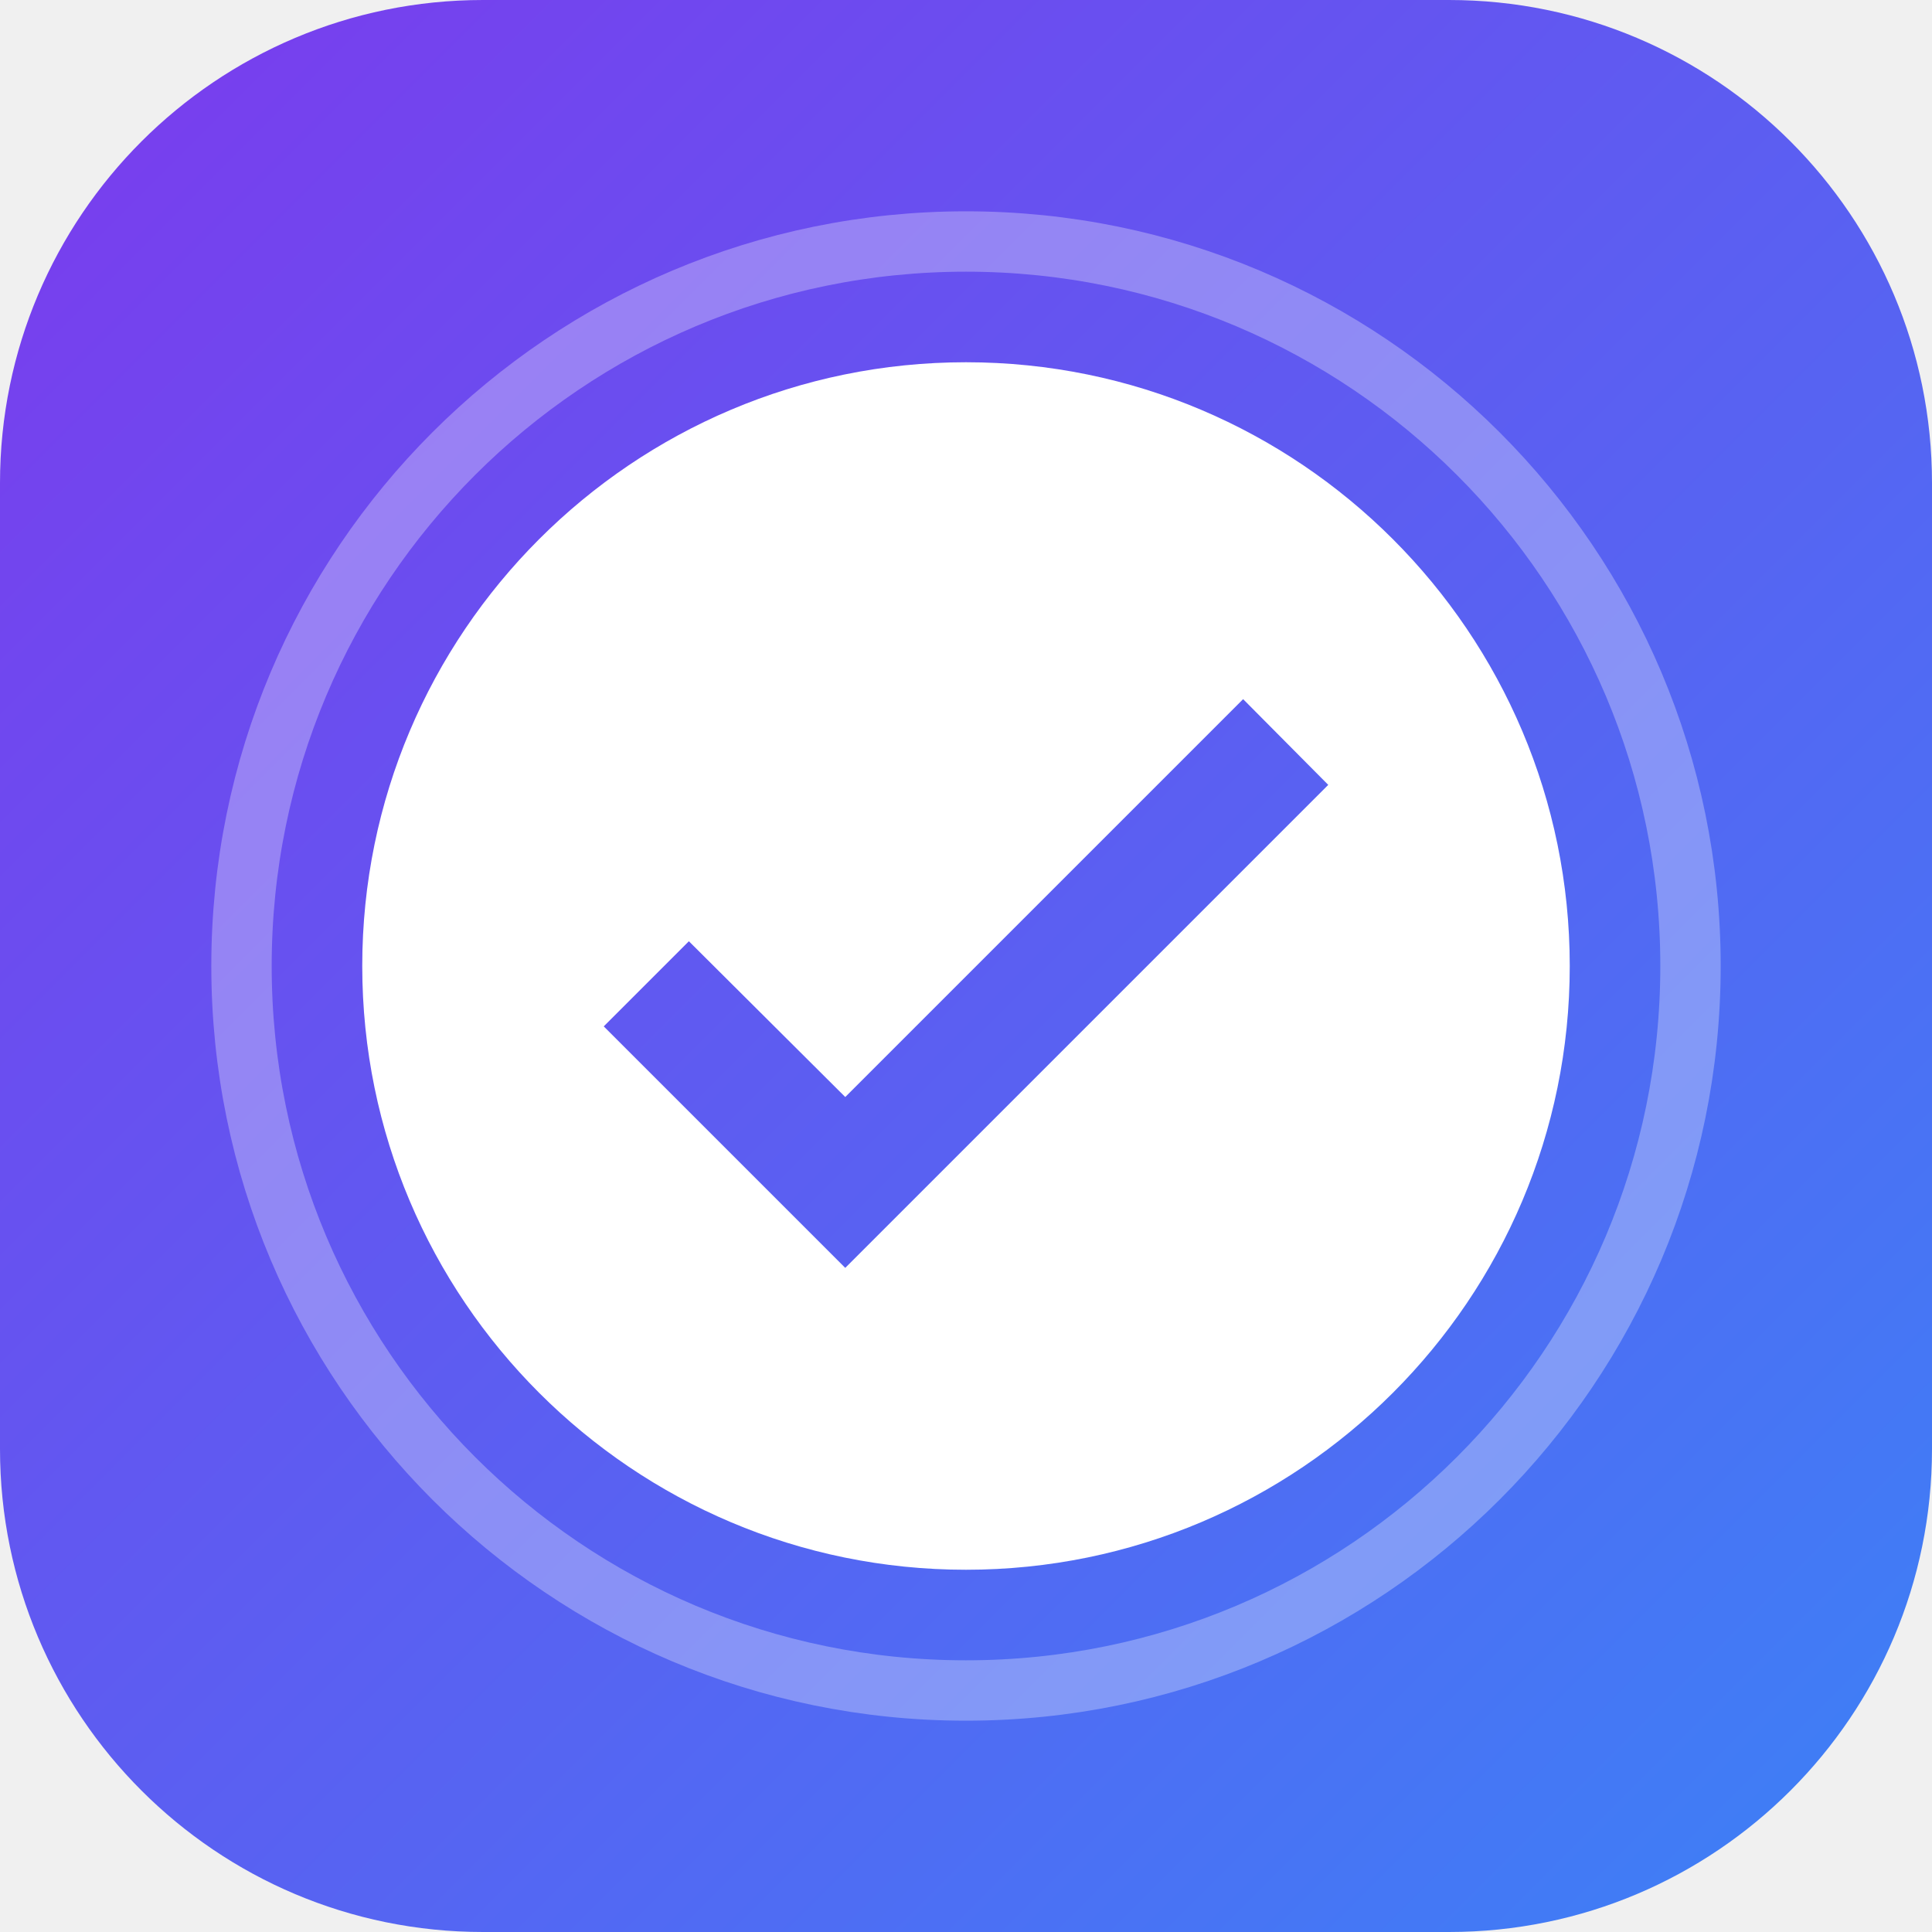
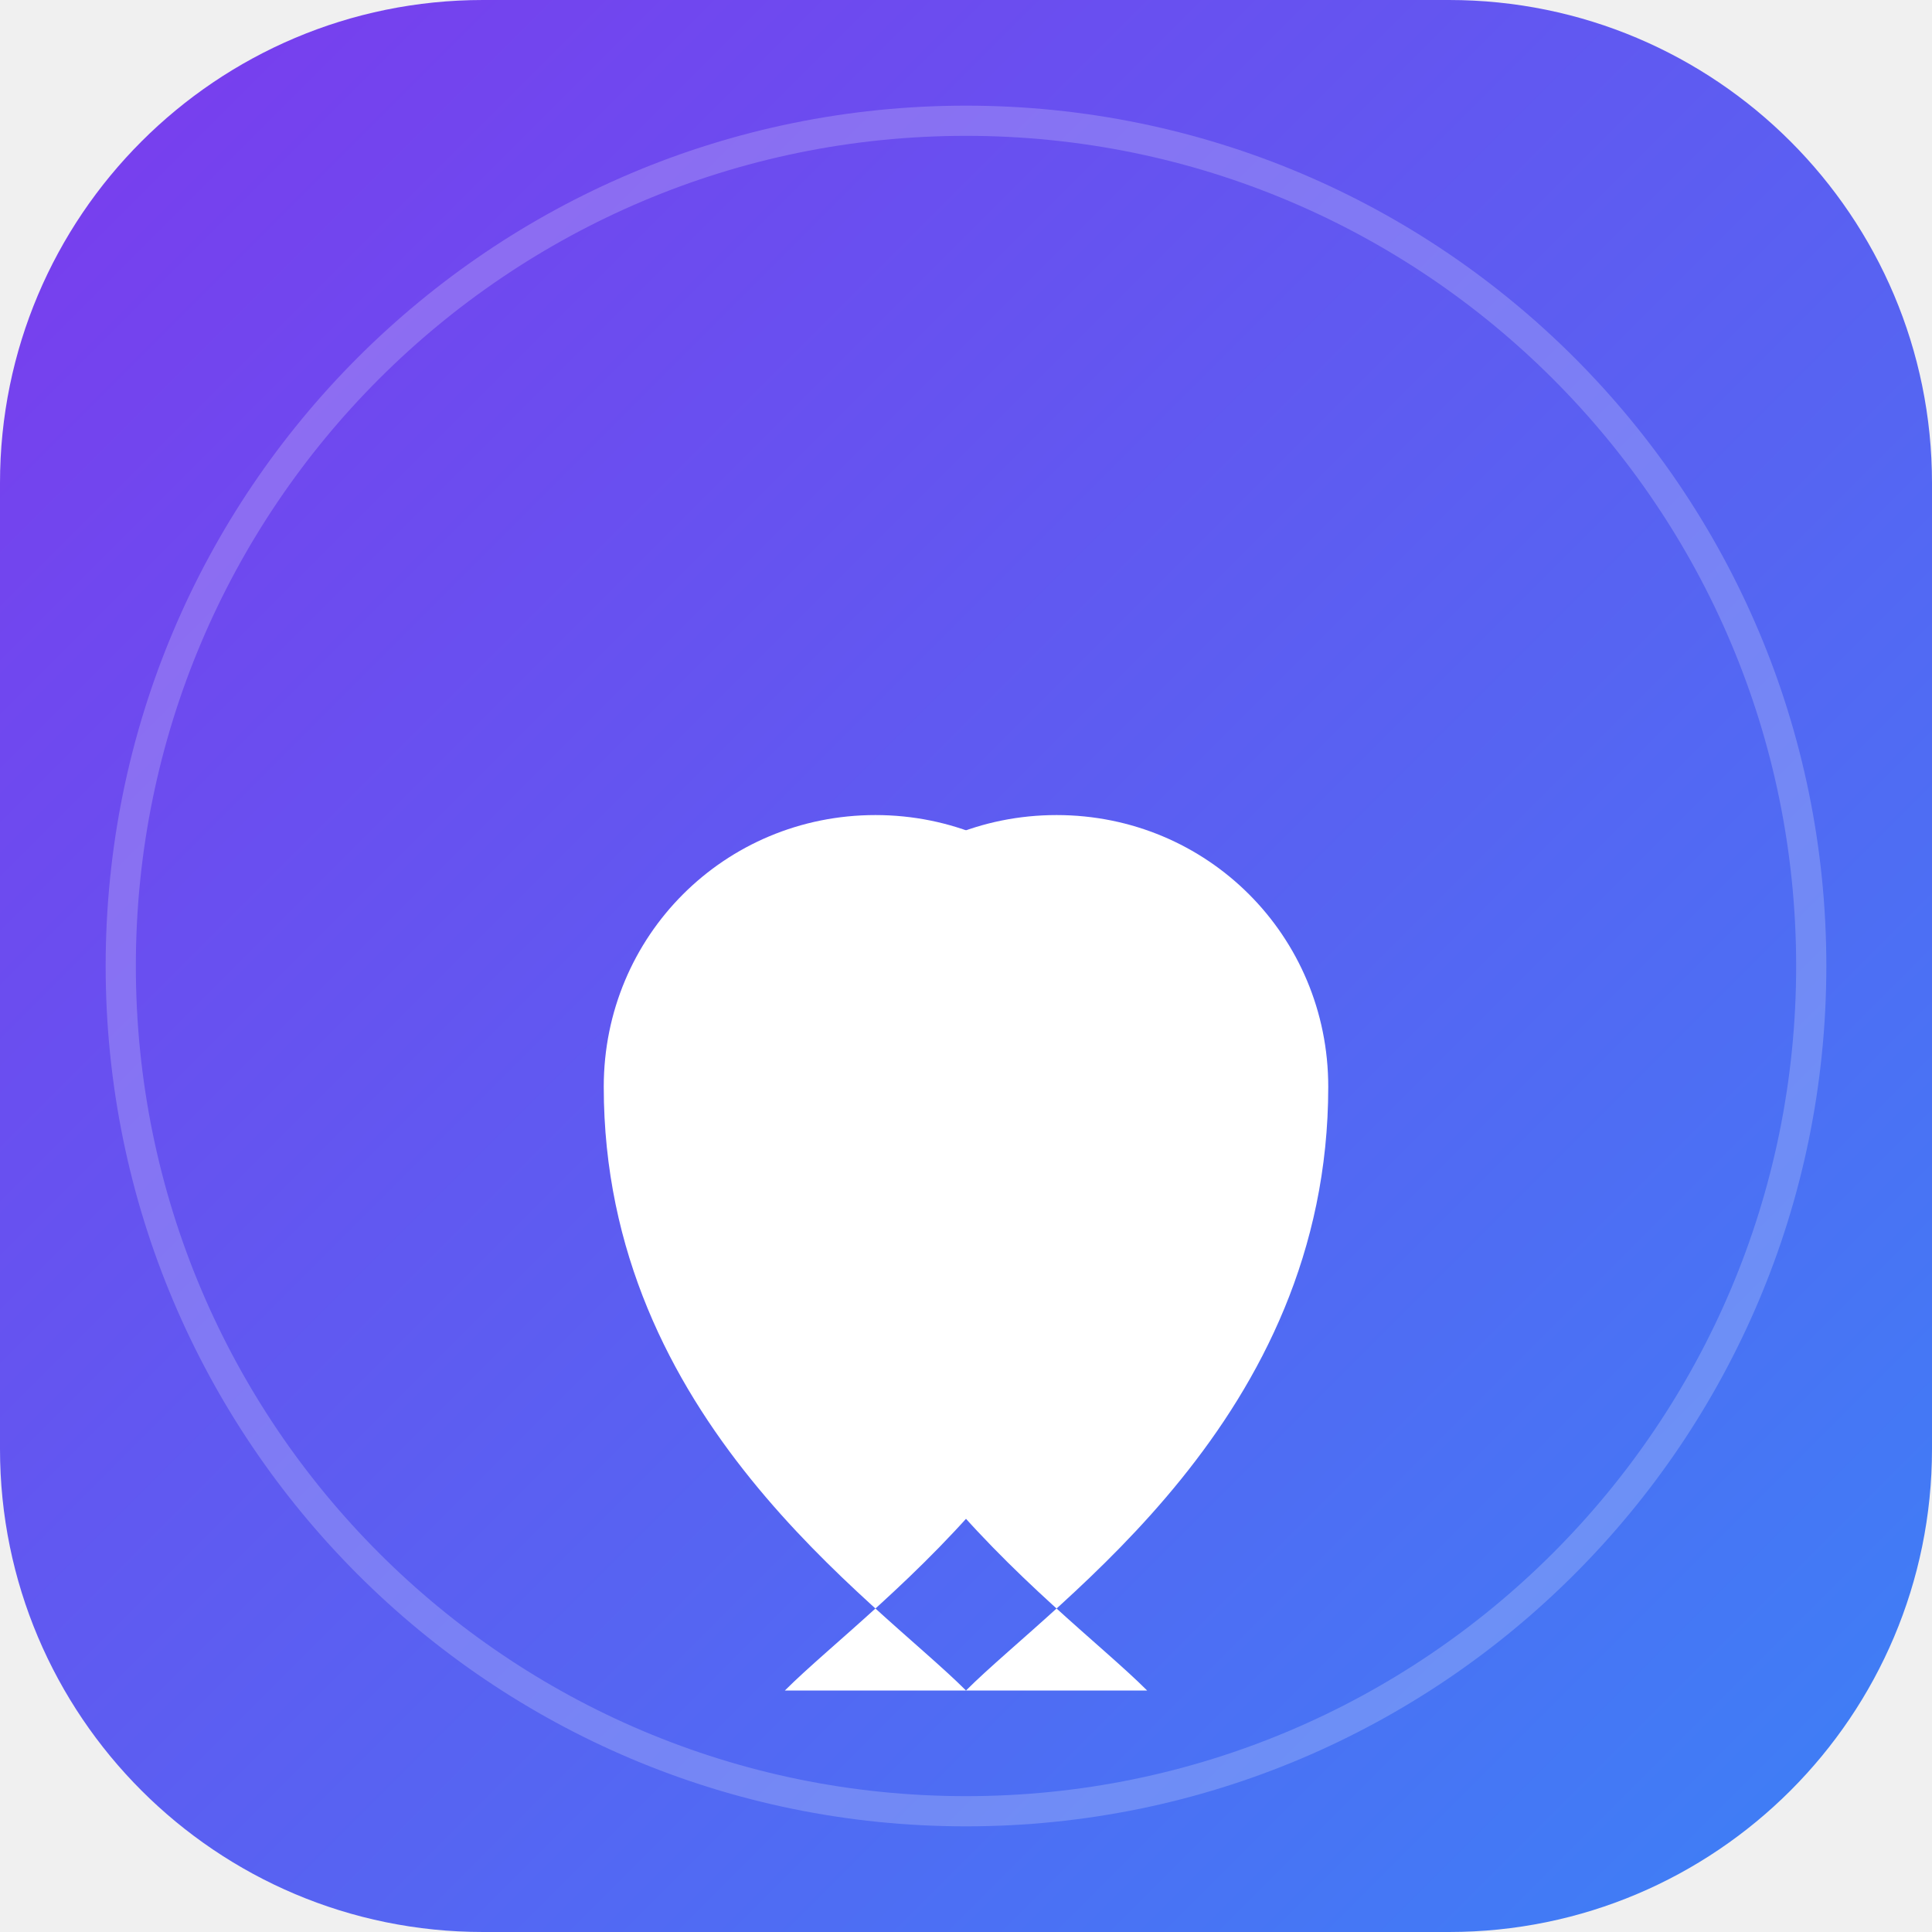
<svg xmlns="http://www.w3.org/2000/svg" width="32" height="32" viewBox="0 0 32 32" fill="none">
  <defs>
    <linearGradient id="gradient" x1="0%" y1="0%" x2="100%" y2="100%">
      <stop offset="0%" style="stop-color:#7c3aed;stop-opacity:1" />
      <stop offset="100%" style="stop-color:#3b82f6;stop-opacity:1" />
    </linearGradient>
  </defs>
  <rect width="32" height="32" rx="8" fill="url(#gradient)" />
-   <path d="M16 6C10.48 6 6 10.48 6 16s4.48 10 10 10 10-4.48 10-10S21.52 6 16 6zm-2 15l-4-4 1.41-1.41L14 18.17l6.59-6.59L22 13l-8 8z" fill="white" />
-   <circle cx="16" cy="16" r="12" fill="none" stroke="white" stroke-width="1" opacity="0.3" />
+   <path d="M16 28c-1.5-1.5-6-4.5-6-10 0-2.5 2-4.5 4.5-4.5s4.5 2 4.5 4.5c0 5.5-4.5 8.5-6 10z" fill="white" />
+   <path d="M16 28c1.5-1.5 6-4.5 6-10 0-2.5-2-4.5-4.5-4.5s-4.5 2-4.5 4.5c0 5.5 4.5 8.5 6 10z" fill="white" />
+   <circle cx="16" cy="16" r="14" fill="none" stroke="white" stroke-width="0.5" opacity="0.2" />
</svg>
